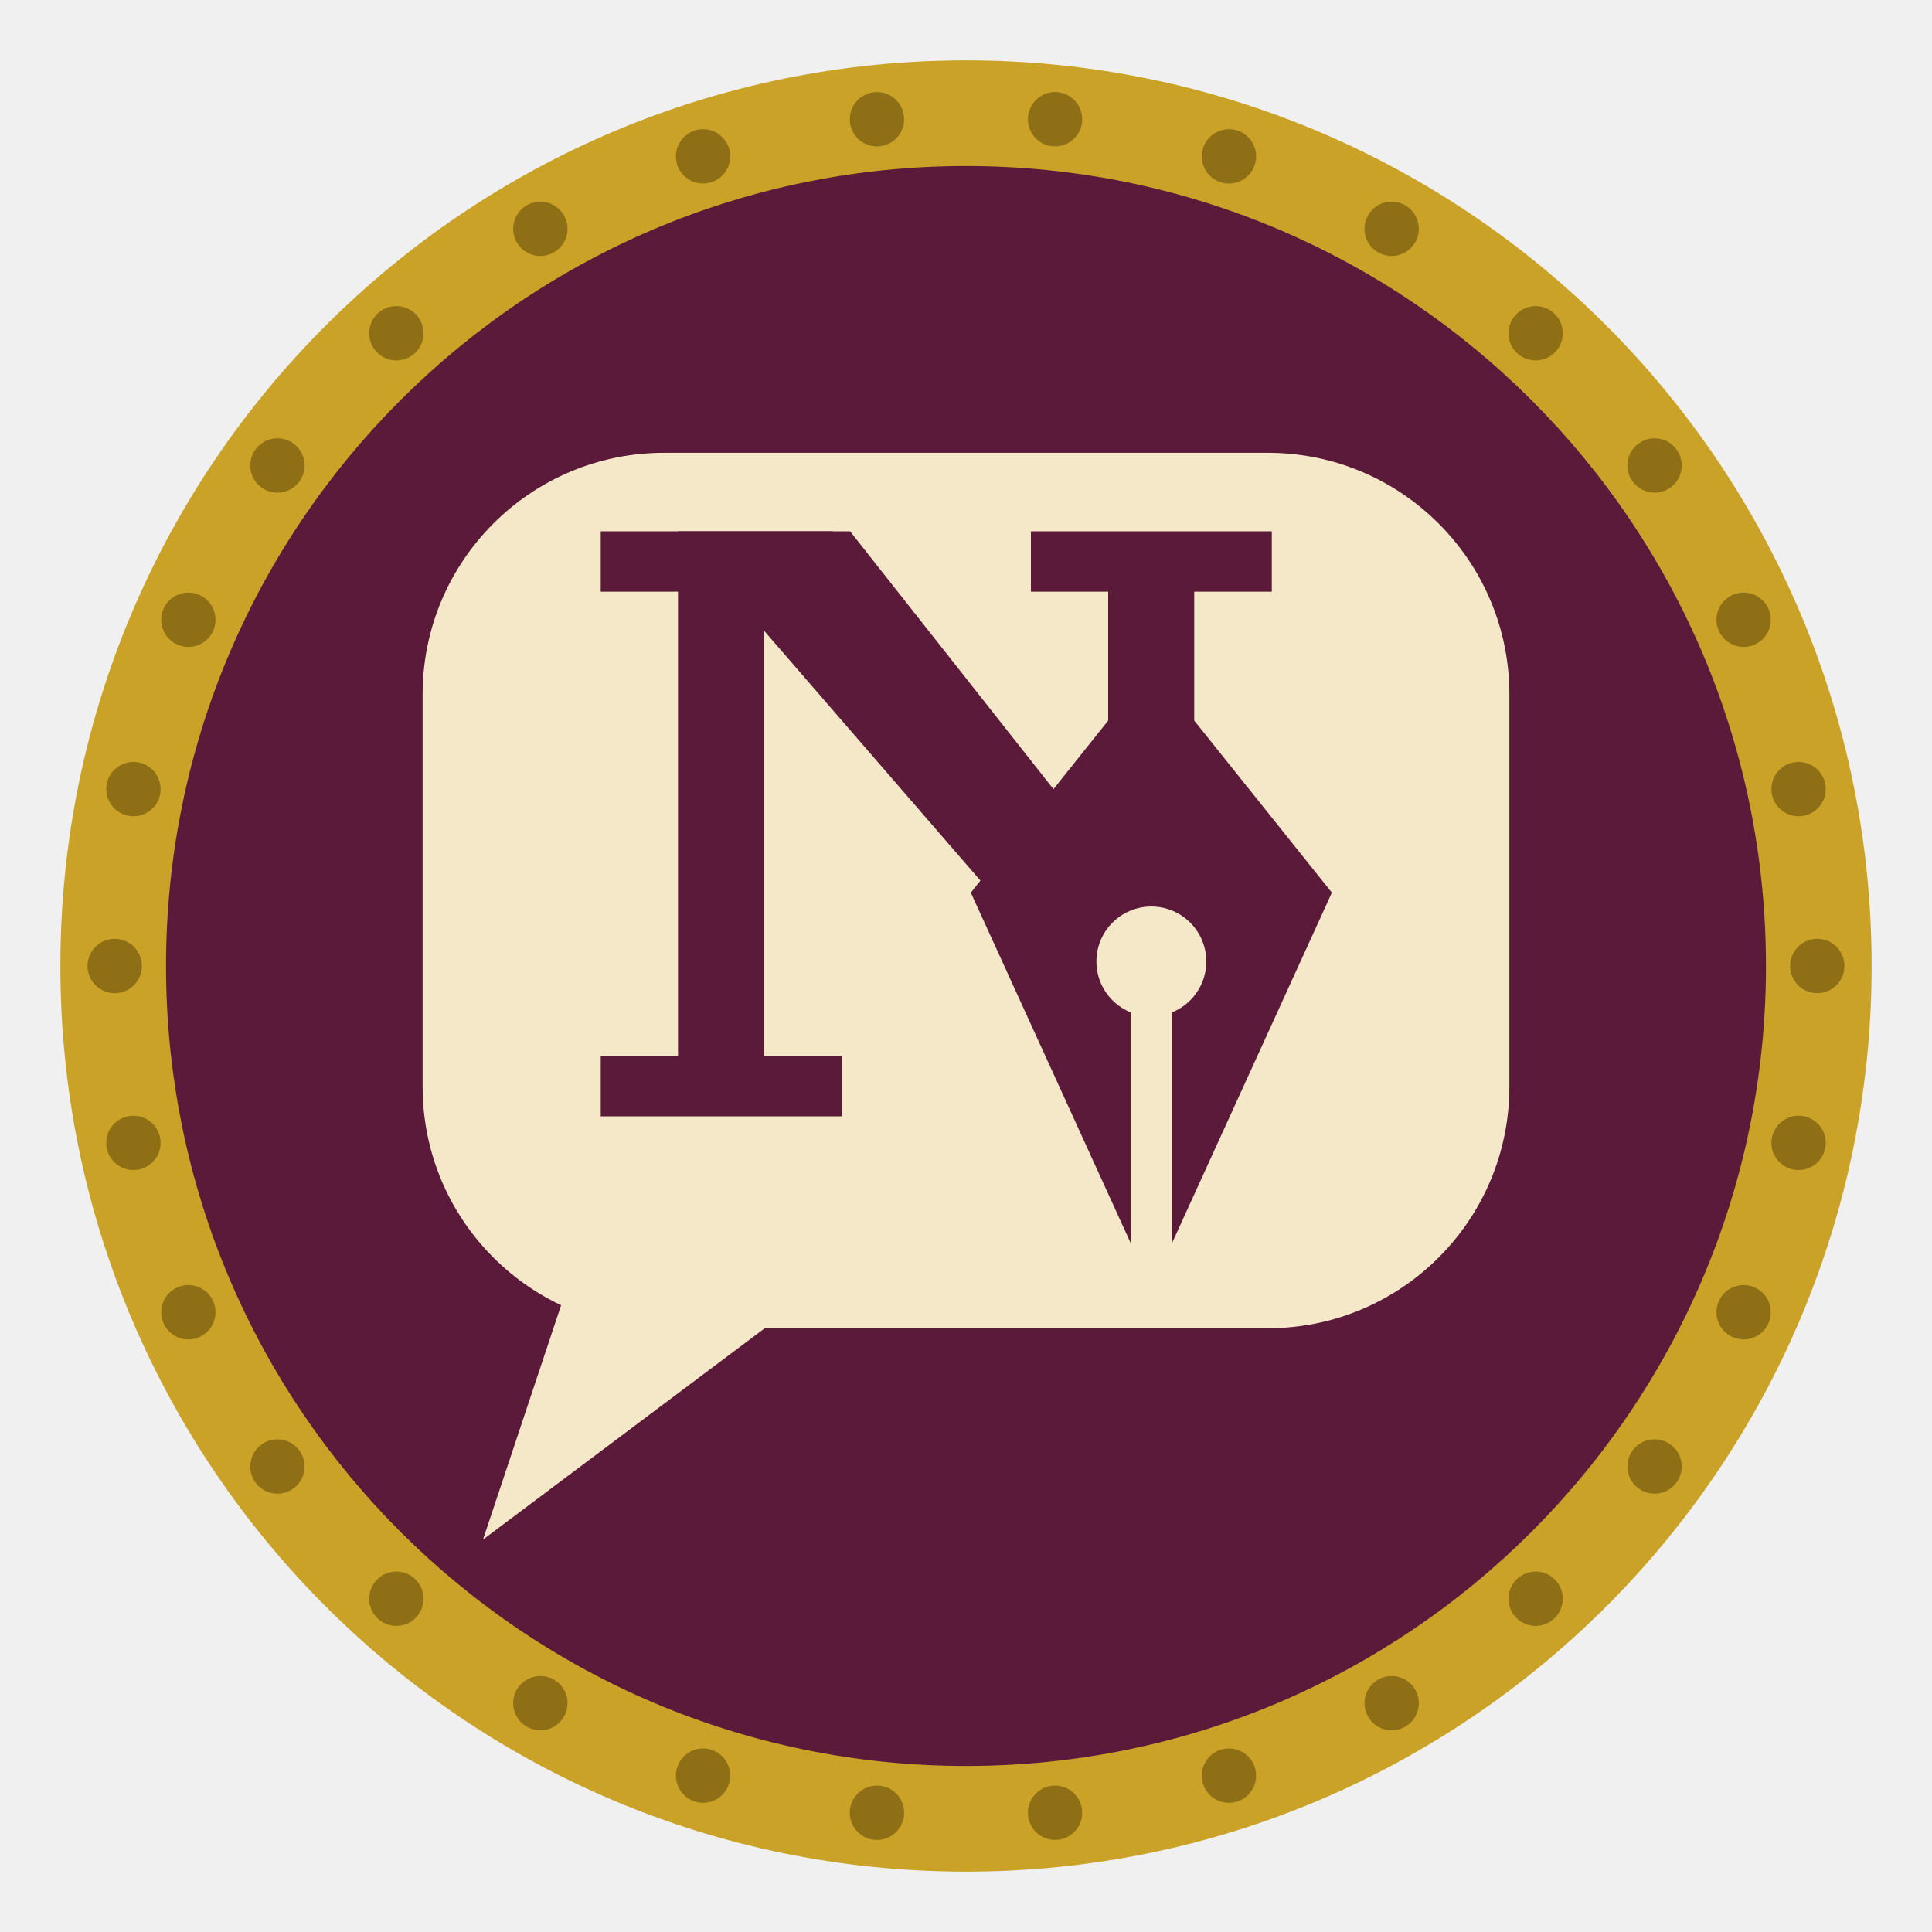
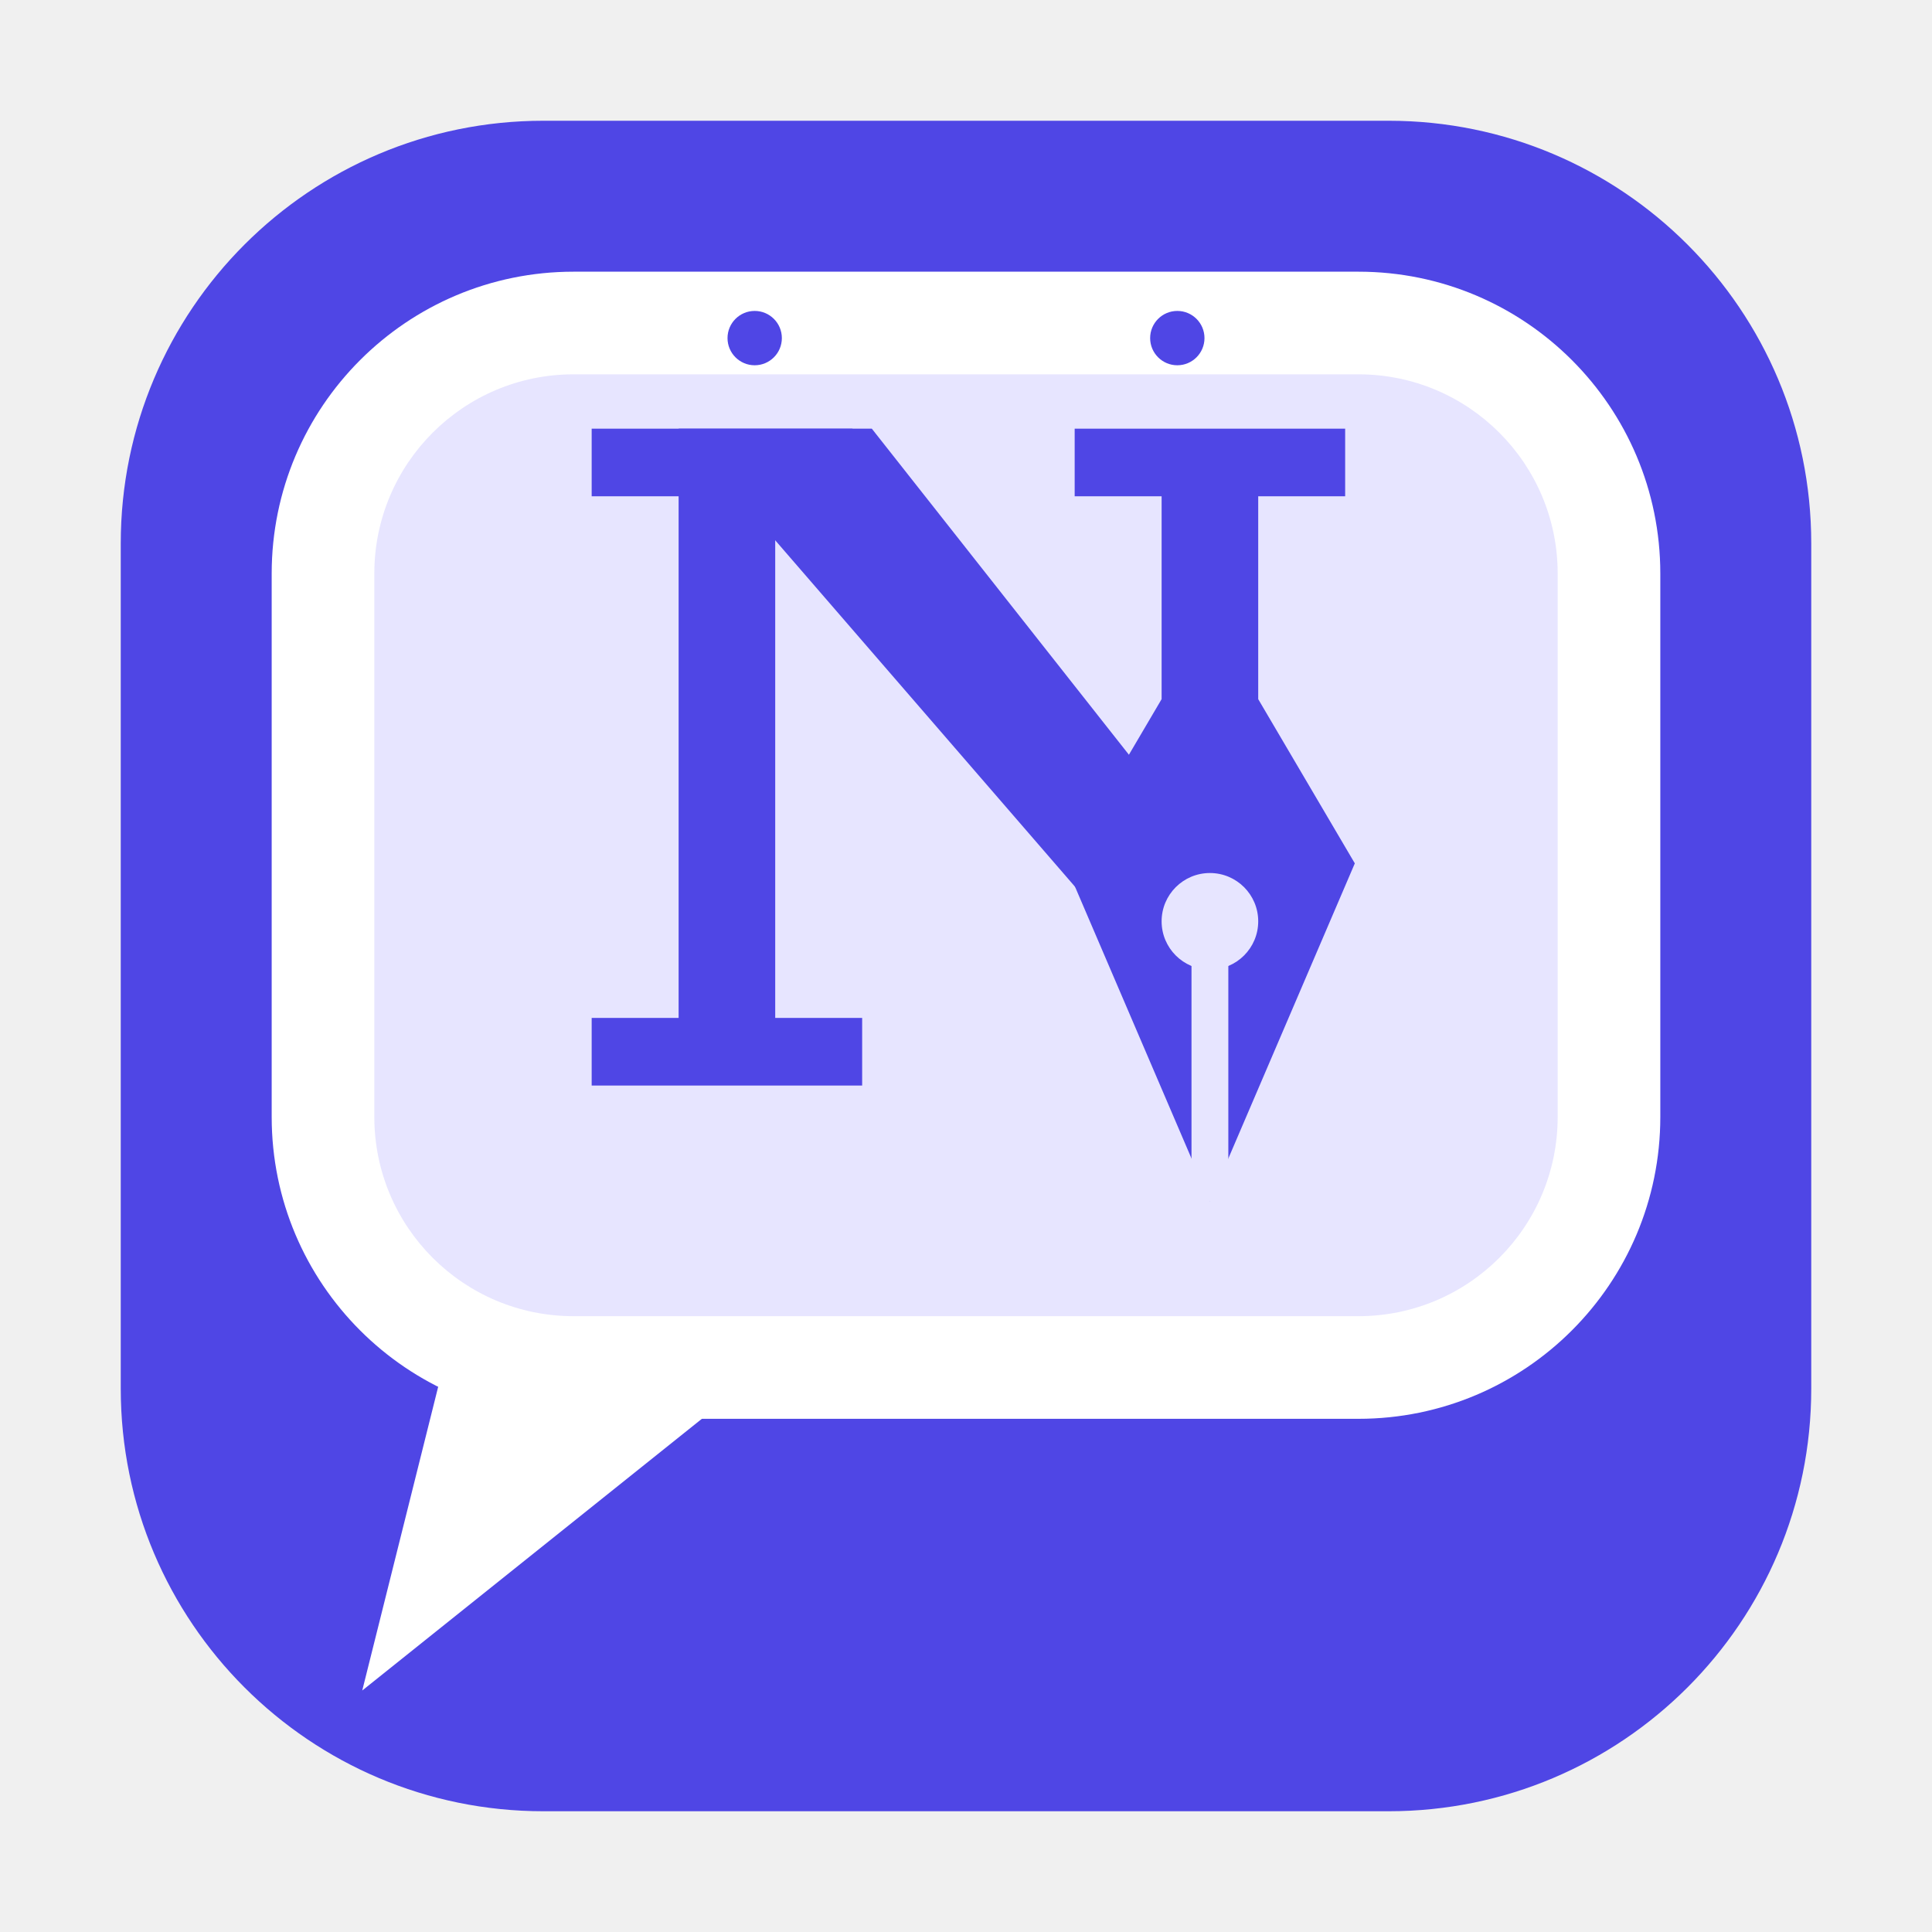
<svg xmlns="http://www.w3.org/2000/svg" viewBox="0 0 64 64">
-   <circle cx="32" cy="32" r="30" fill="#c9a227" />
-   <g fill="#8f6f16">
-     <circle cx="60.20" cy="32.00" r="0.9" />
-     <circle cx="59.58" cy="37.86" r="0.9" />
-     <circle cx="57.76" cy="43.47" r="0.9" />
-     <circle cx="54.81" cy="48.58" r="0.9" />
-     <circle cx="50.87" cy="52.96" r="0.9" />
-     <circle cx="46.10" cy="56.42" r="0.9" />
-     <circle cx="40.71" cy="58.82" r="0.9" />
-     <circle cx="34.95" cy="60.05" r="0.9" />
-     <circle cx="29.05" cy="60.05" r="0.9" />
-     <circle cx="23.29" cy="58.82" r="0.9" />
-     <circle cx="17.90" cy="56.42" r="0.9" />
-     <circle cx="13.13" cy="52.96" r="0.9" />
-     <circle cx="9.19" cy="48.58" r="0.9" />
-     <circle cx="6.24" cy="43.47" r="0.9" />
-     <circle cx="4.42" cy="37.86" r="0.9" />
-     <circle cx="3.80" cy="32.00" r="0.9" />
-     <circle cx="4.42" cy="26.14" r="0.9" />
-     <circle cx="6.24" cy="20.53" r="0.9" />
-     <circle cx="9.19" cy="15.42" r="0.9" />
-     <circle cx="13.13" cy="11.04" r="0.9" />
-     <circle cx="17.90" cy="7.58" r="0.9" />
-     <circle cx="23.29" cy="5.18" r="0.9" />
-     <circle cx="29.05" cy="3.95" r="0.9" />
-     <circle cx="34.95" cy="3.95" r="0.9" />
-     <circle cx="40.71" cy="5.18" r="0.9" />
-     <circle cx="46.10" cy="7.58" r="0.9" />
-     <circle cx="50.87" cy="11.04" r="0.9" />
-     <circle cx="54.81" cy="15.42" r="0.9" />
-     <circle cx="57.76" cy="20.53" r="0.9" />
-     <circle cx="59.58" cy="26.14" r="0.9" />
+   <rect x="4" y="4" width="56" height="56" rx="14" fill="#4f46e5" />
+   <rect x="9" y="9" width="46" height="38" rx="10" fill="#fff" />
+   <polygon points="15,44 27,44 12,56" fill="#fff" />
+   <rect x="12.4" y="12.4" width="39.2" height="31.2" rx="6.6" fill="#e7e5ff" />
+   <g fill="#4f46e5">
+     <circle cx="25" cy="11.2" r="0.9" />
+     <circle cx="39" cy="11.2" r="0.9" />
+     <polygon points="22.48,15.48 25.68,15.48 25.68,34.68 22.48,34.68" />
+     <polygon points="19.60,33.72 28.56,33.72 28.56,35.96 19.60,35.96" />
+     <polygon points="19.60,14.20 28.24,14.20 28.24,16.44 19.60,16.44" />
+     <polygon points="22.48,14.20 28.88,14.20 42.00,30.84 36.88,30.84" />
+     <polygon points="35.60,14.20 44.56,14.20 44.56,16.44 35.60,16.44" />
+     <polygon points="38.48,15.48 41.68,15.48 41.68,23.16 44.88,28.60 40.08,39.80 35.28,28.60 38.48,23.16" />
  </g>
-   <circle cx="32" cy="32" r="26.5" fill="#5b1a3a" />
-   <rect x="14" y="15" width="36" height="29" rx="8" fill="#f4e8c8" />
-   <polygon points="19,42 28,42 16,51" fill="#f4e8c8" />
-   <g fill="#5b1a3a">
-     <polygon points="22.46,18.74 25.31,18.74 25.31,35.84 22.46,35.84" />
-     <polygon points="19.90,34.98 27.88,34.98 27.88,36.98 19.90,36.98" />
-     <polygon points="19.90,17.60 27.59,17.60 27.59,19.60 19.90,19.60" />
-     <polygon points="22.46,17.60 28.16,17.60 39.85,32.42 35.29,32.42" />
-     <polygon points="34.15,17.60 42.13,17.60 42.13,19.60 34.15,19.60" />
-     <polygon points="36.71,18.74 39.56,18.74 39.56,23.87 44.12,29.57 38.14,42.68 32.16,29.57 36.71,23.87" />
-   </g>
-   <path d="M38.14 42.68V32.99" stroke="#f4e8c8" stroke-width="1.37" />
-   <circle cx="38.14" cy="31.85" r="1.82" fill="#f4e8c8" />
+   <path d="M40.08 39.80V31.80" stroke="#e7e5ff" stroke-width="1.22" />
+   <circle cx="40.08" cy="30.52" r="1.60" fill="#e7e5ff" />
</svg>
